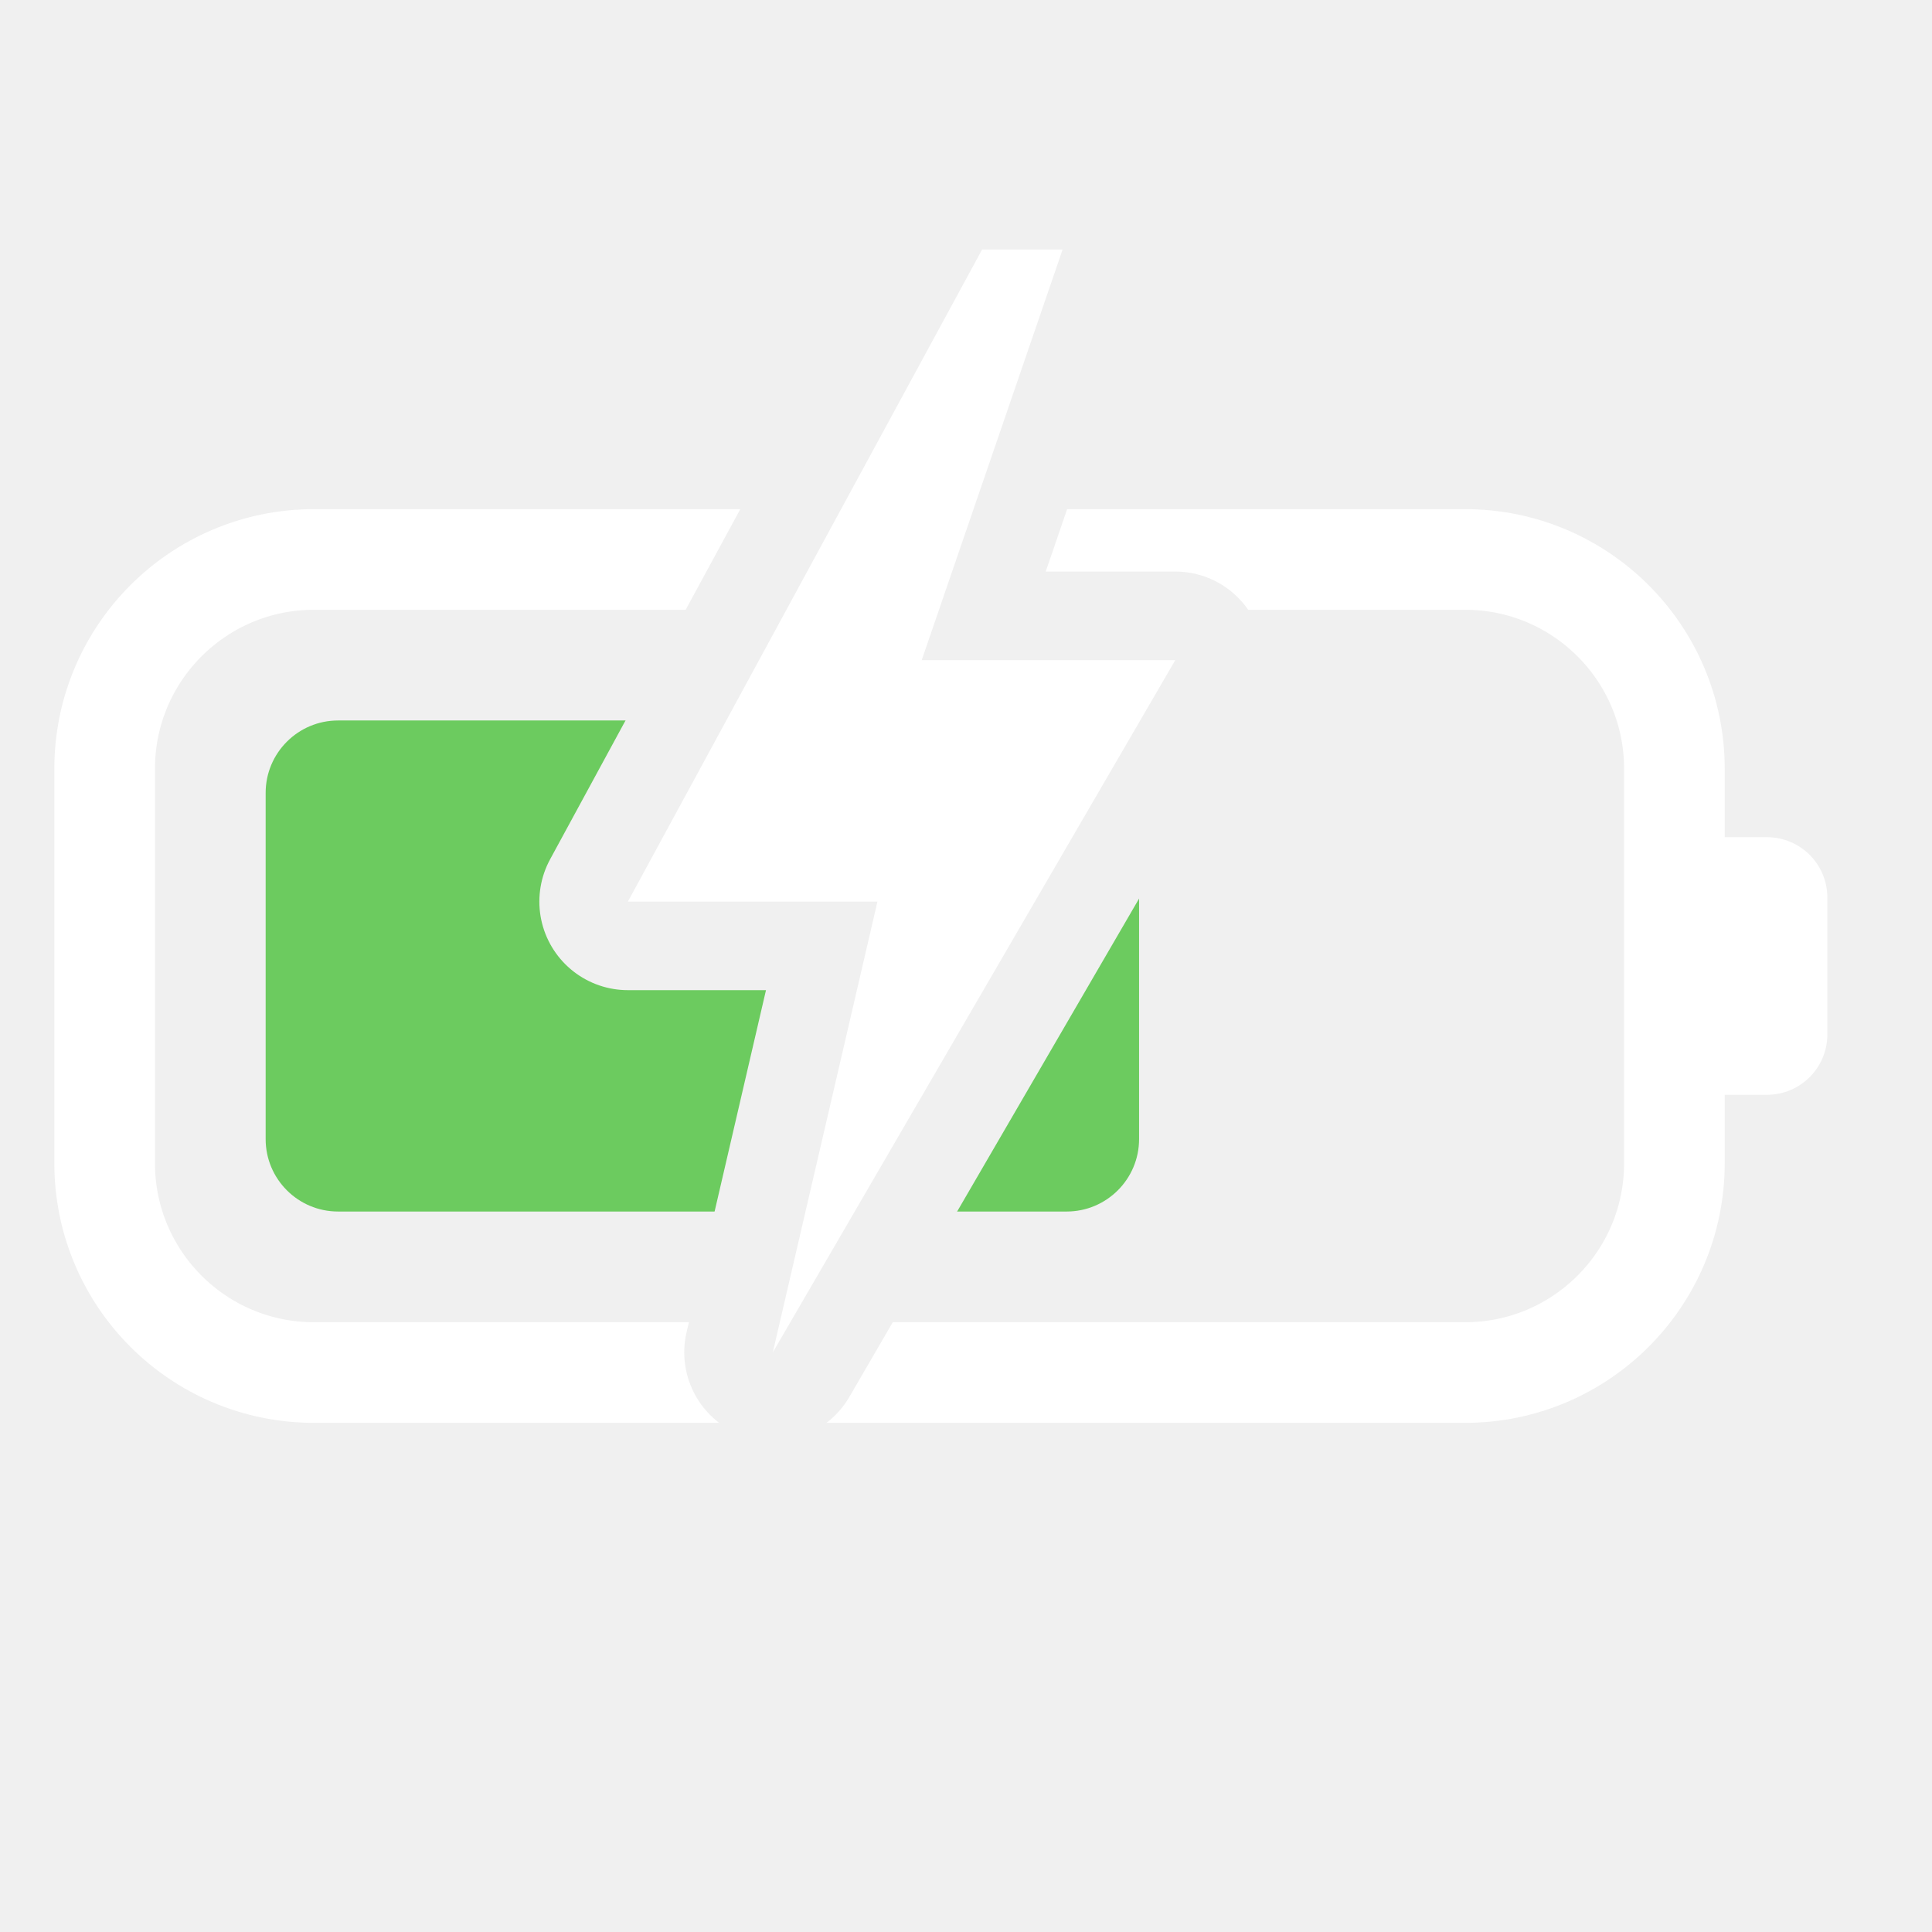
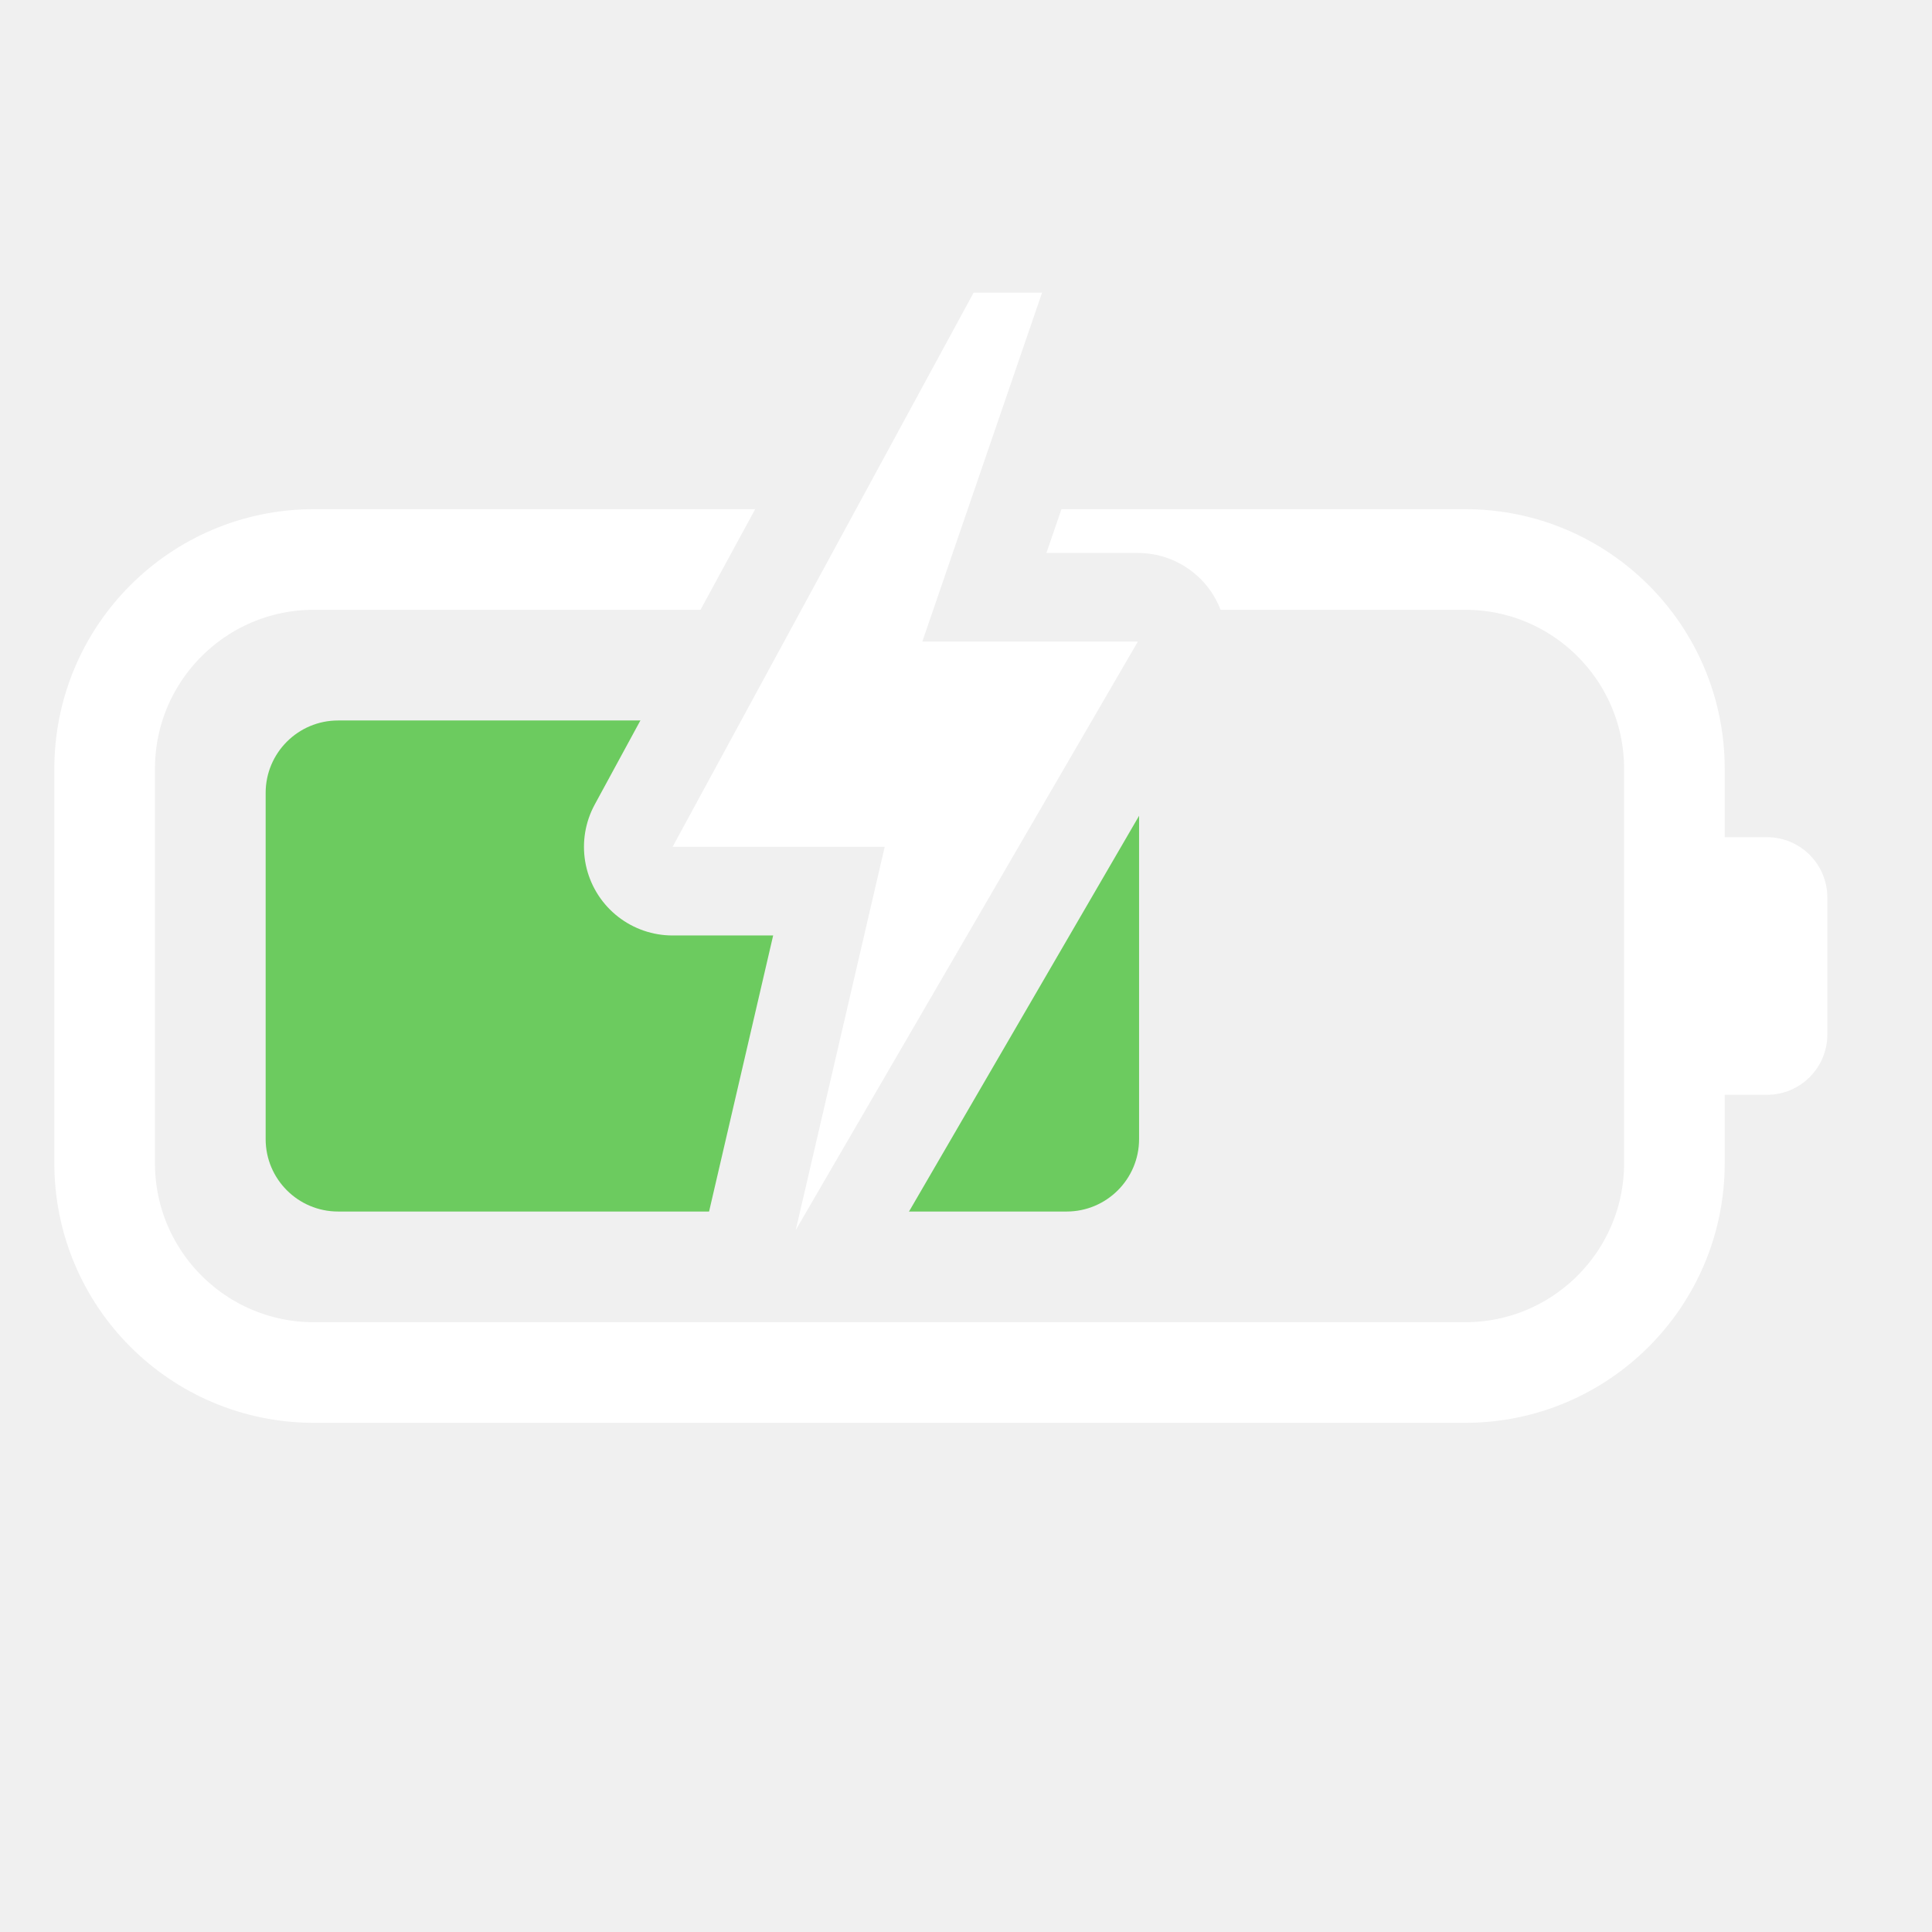
<svg xmlns="http://www.w3.org/2000/svg" width="24" height="24" viewBox="0 0 24 24" fill="none" stroke-linecap="round" stroke-linejoin="round">
  <mask id="m70-charging">
    <rect width="24" height="24" fill="white" />
-     <path d="M12.2 3.1L7.8 11.2h3.1l-1.3 5.6 5-8.6h-3.15L13.2 3.1z" fill="black" stroke="black" stroke-width="2.2" stroke-linejoin="round" />
+     <path d="M12.2 3.1L7.8 11.2h3.1l-1.3 5.6 5-8.6h-3.15L13.2 3.1z" transform="translate(11.5 11.2) scale(0.85) translate(-11.5 -12)" fill="black" stroke="black" stroke-width="2.59" stroke-linejoin="round" />
  </mask>
  <g mask="url(#m70-charging)">
    <rect x="1.3" y="6.95" width="19.5" height="10.1" rx="2.6" stroke="#ffffff" stroke-width="1.25" />
    <path d="M21.40 10.4h.55a.75.75 0 0 1 .75.75v1.7a.75.75 0 0 1-.75.75h-.55z" fill="#ffffff" />
    <rect x="3.30" y="8.95" width="10.85" height="6.10" rx="0.9" fill="#6ccb5f" />
  </g>
-   <path d="M12.2 3.1L7.8 11.2h3.1l-1.3 5.6 5-8.6h-3.15L13.2 3.1z" fill="#ffffff" />
+   <path d="M12.2 3.1L7.8 11.2h3.1l-1.3 5.6 5-8.6h-3.15L13.2 3.1z" transform="translate(11.5 11.2) scale(0.85) translate(-11.5 -12)" fill="#ffffff" />
</svg>
